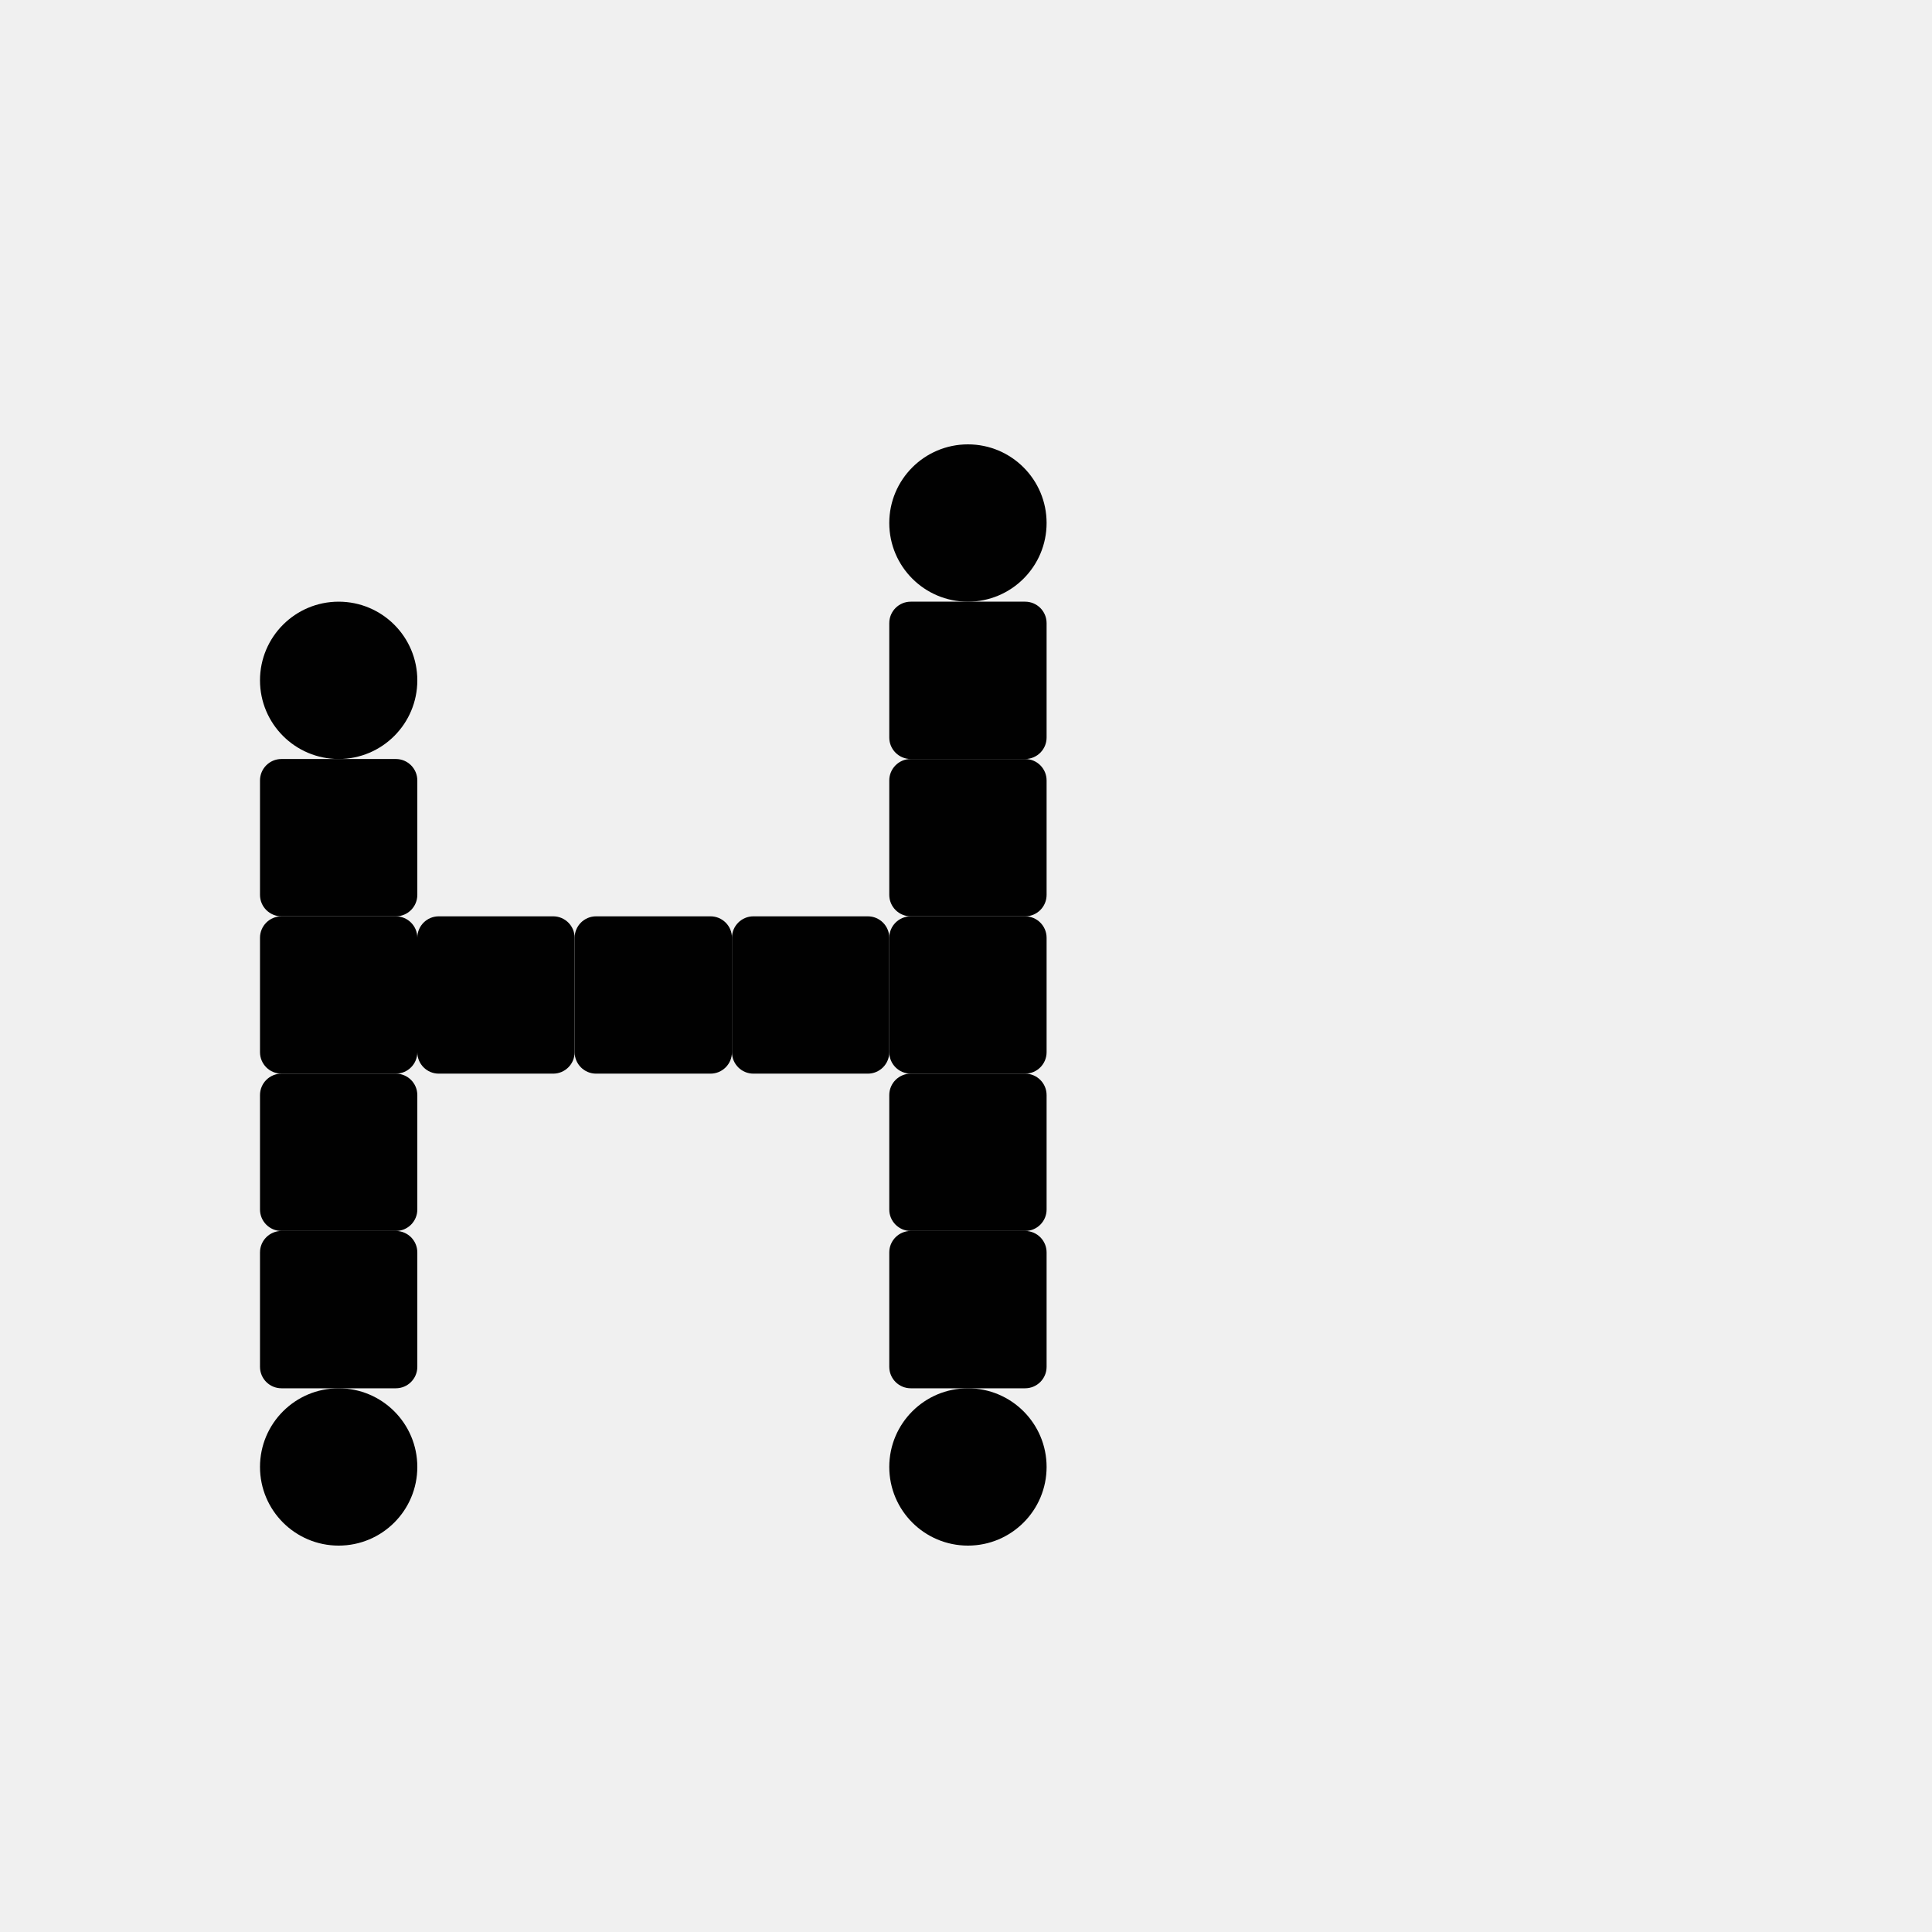
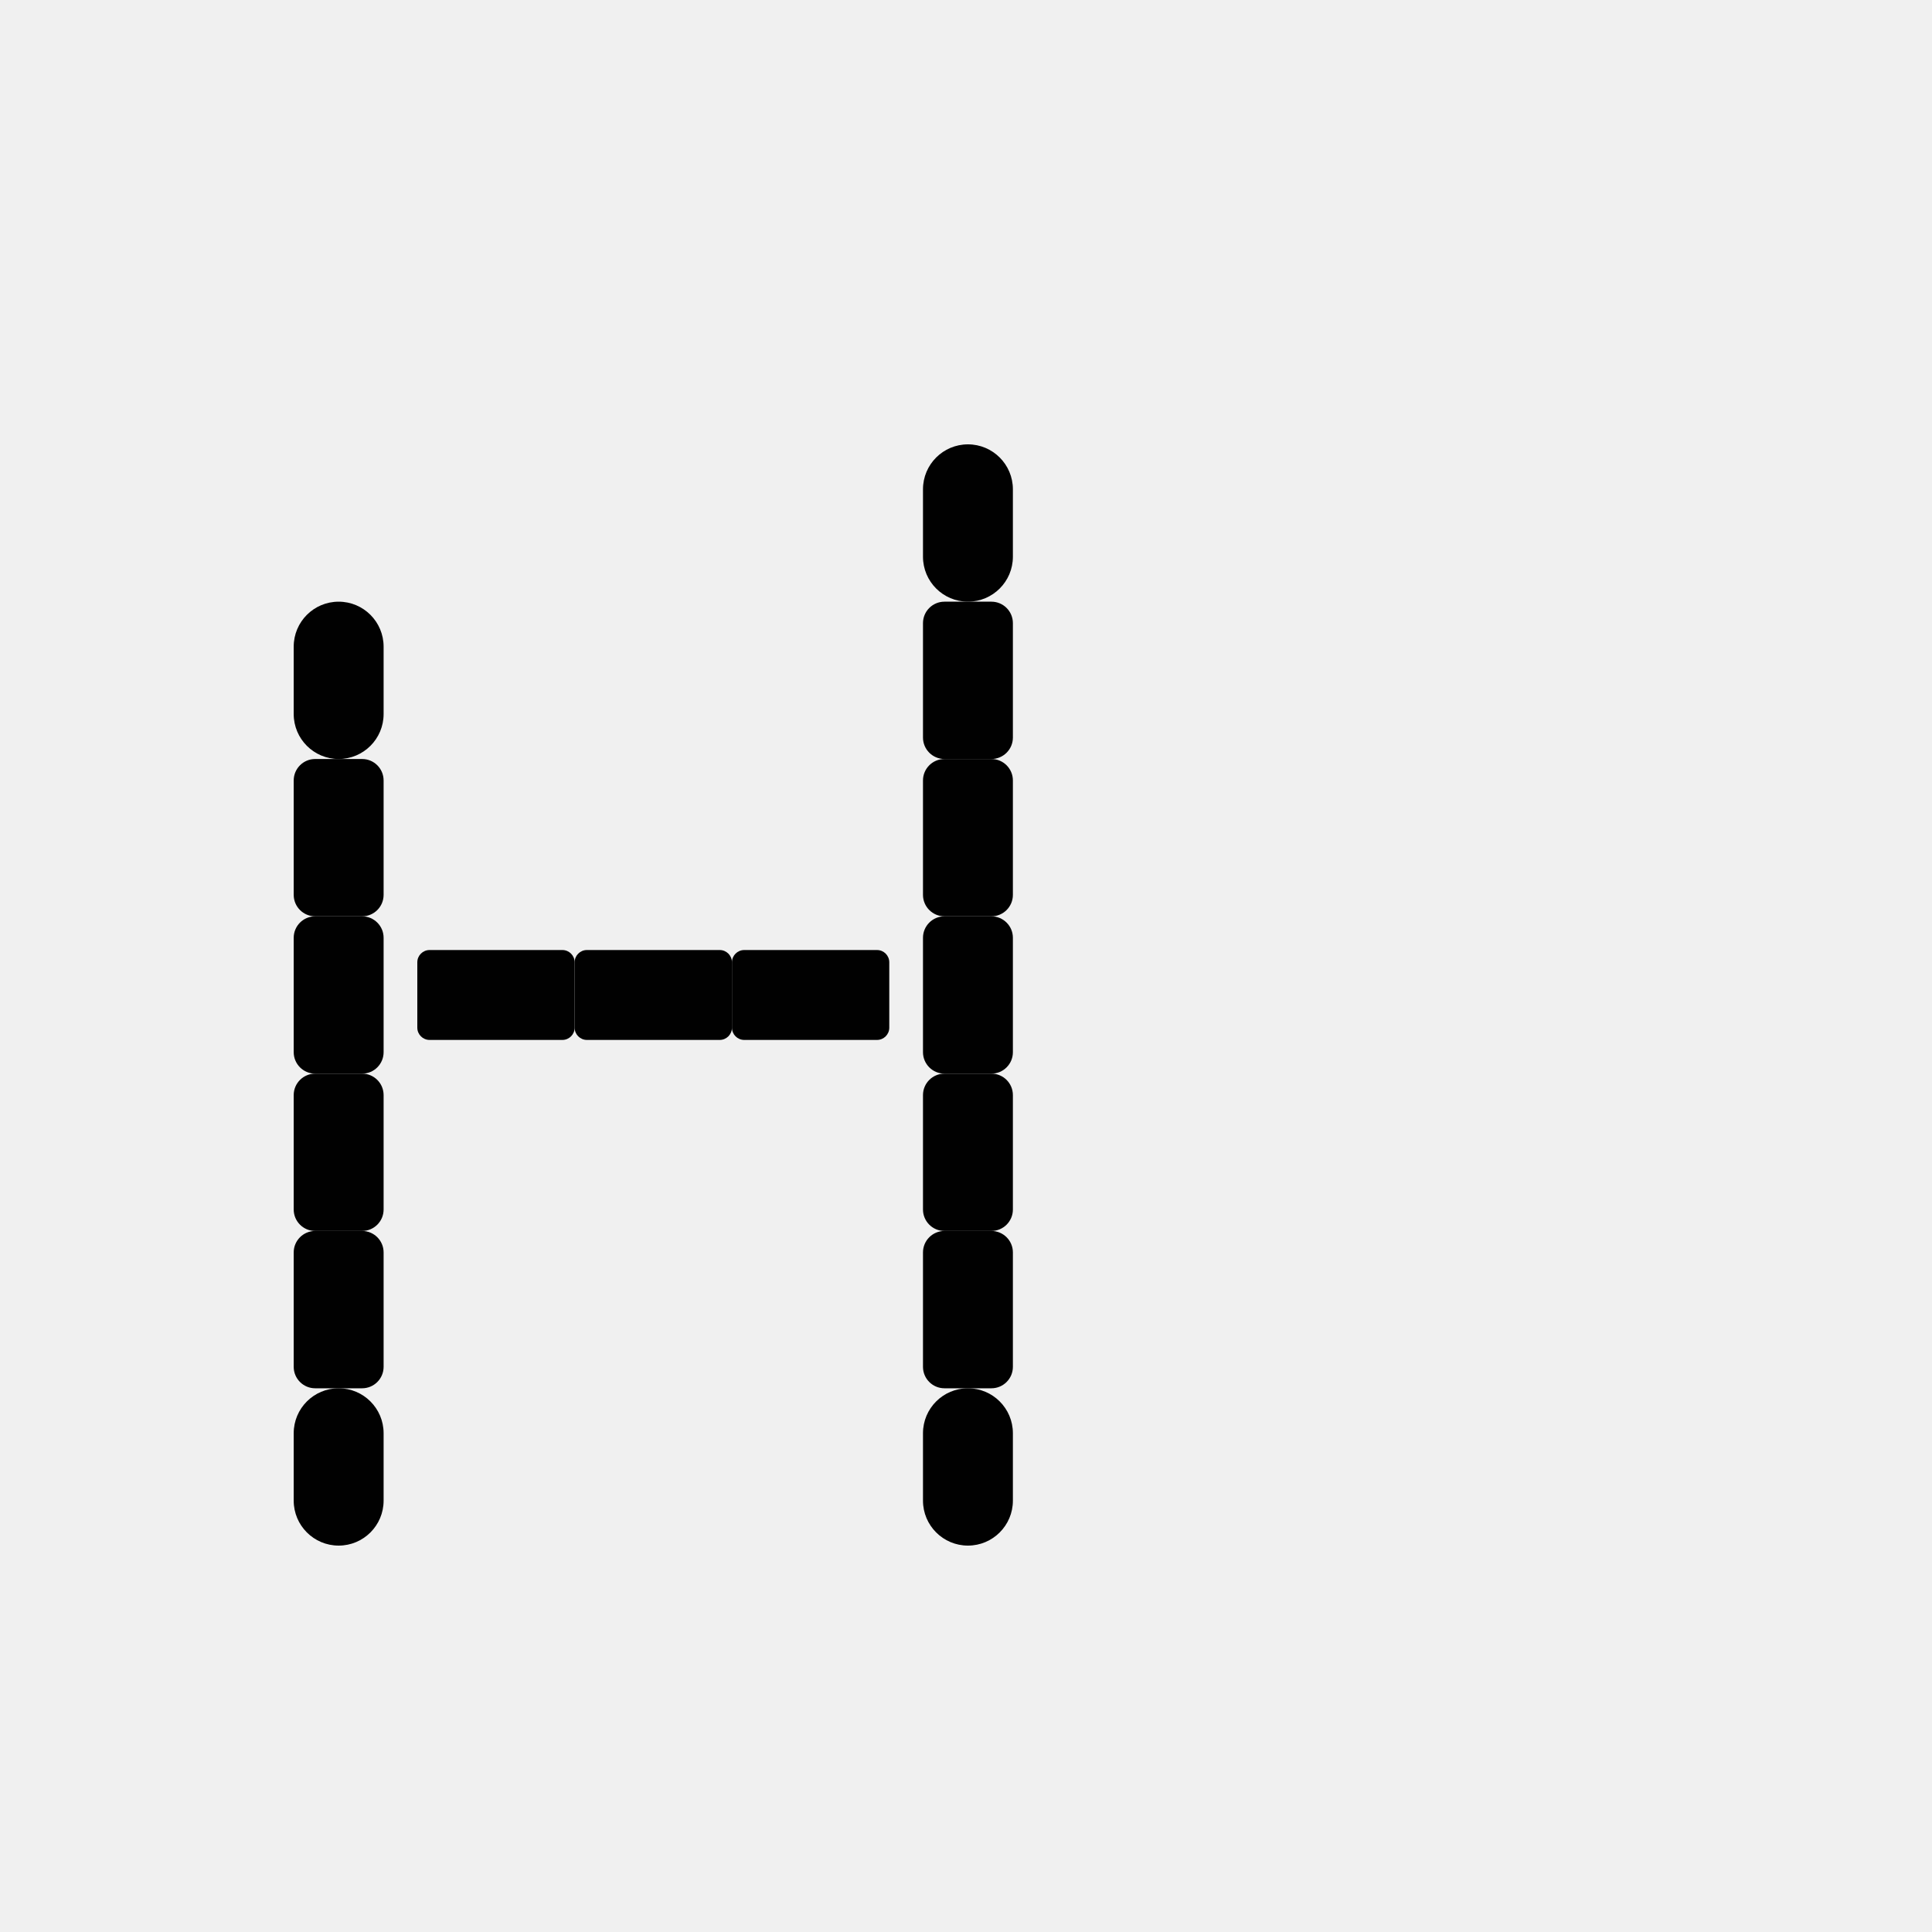
<svg xmlns="http://www.w3.org/2000/svg" width="1000" height="1000" viewBox="0 0 264.583 264.583" version="1.1" id="svg8">
  <defs id="defs2" />
  <g id="layer1" transform="translate(0,-32.41665)">
    <rect style="fill:#010101;fill-opacity:1;fill-rule:nonzero;stroke:#ffffff;stroke-width:0;stroke-miterlimit:4;stroke-dasharray:none;stroke-opacity:1;paint-order:normal" id="rect840" width="21.545" height="21.545" x="-28.272" y="96.673" ry="2.94" />
-     <rect ry="2.94" y="136.36" x="35.606" height="21.545" width="21.545" id="rect850" style="fill:#010101;fill-opacity:1;fill-rule:nonzero;stroke:#ffffff;stroke-width:0;stroke-miterlimit:4;stroke-dasharray:none;stroke-opacity:1;paint-order:normal" />
-     <rect style="fill:#010101;fill-opacity:1;fill-rule:nonzero;stroke:#ffffff;stroke-width:0;stroke-miterlimit:4;stroke-dasharray:none;stroke-opacity:1;paint-order:normal" id="rect852" width="21.545" height="21.545" x="35.606" y="157.905" ry="2.94" />
-     <rect ry="2.94" y="179.449" x="35.606" height="21.545" width="21.545" id="rect854" style="fill:#010101;fill-opacity:1;fill-rule:nonzero;stroke:#ffffff;stroke-width:0;stroke-miterlimit:4;stroke-dasharray:none;stroke-opacity:1;paint-order:normal" />
-     <rect style="fill:#010101;fill-opacity:1;fill-rule:nonzero;stroke:#ffffff;stroke-width:0;stroke-miterlimit:4;stroke-dasharray:none;stroke-opacity:1;paint-order:normal" id="rect856" width="21.545" height="21.545" x="35.606" y="200.994" ry="2.94" />
-     <rect ry="2.94" y="157.905" x="57.15" height="21.545" width="21.545" id="rect872" style="fill:#010101;fill-opacity:1;fill-rule:nonzero;stroke:#ffffff;stroke-width:0;stroke-miterlimit:4;stroke-dasharray:none;stroke-opacity:1;paint-order:normal" />
-     <rect ry="2.94" y="114.815" x="121.784" height="21.545" width="21.545" id="rect874" style="fill:#010101;fill-opacity:1;fill-rule:nonzero;stroke:#ffffff;stroke-width:0;stroke-miterlimit:4;stroke-dasharray:none;stroke-opacity:1;paint-order:normal" />
-     <rect ry="2.94" y="200.994" x="121.784" height="21.545" width="21.545" id="rect1227" style="fill:#010101;fill-opacity:1;fill-rule:nonzero;stroke:#ffffff;stroke-width:0;stroke-miterlimit:4;stroke-dasharray:none;stroke-opacity:1;paint-order:normal" />
-     <rect style="fill:#010101;fill-opacity:1;fill-rule:nonzero;stroke:#ffffff;stroke-width:0;stroke-miterlimit:4;stroke-dasharray:none;stroke-opacity:1;paint-order:normal" id="rect1229" width="21.545" height="21.545" x="121.784" y="179.449" ry="2.94" />
-     <rect ry="2.94" y="157.905" x="121.784" height="21.545" width="21.545" id="rect1231" style="fill:#010101;fill-opacity:1;fill-rule:nonzero;stroke:#ffffff;stroke-width:0;stroke-miterlimit:4;stroke-dasharray:none;stroke-opacity:1;paint-order:normal" />
-     <rect style="fill:#010101;fill-opacity:1;fill-rule:nonzero;stroke:#ffffff;stroke-width:0;stroke-miterlimit:4;stroke-dasharray:none;stroke-opacity:1;paint-order:normal" id="rect1233" width="21.545" height="21.545" x="100.24" y="157.905" ry="2.94" />
-     <rect style="fill:#010101;fill-opacity:1;fill-rule:nonzero;stroke:#ffffff;stroke-width:0;stroke-miterlimit:4;stroke-dasharray:none;stroke-opacity:1;paint-order:normal" id="rect1235" width="21.545" height="21.545" x="121.784" y="136.36" ry="2.94" />
-     <rect style="fill:#010101;fill-opacity:1;fill-rule:nonzero;stroke:#ffffff;stroke-width:0;stroke-miterlimit:4;stroke-dasharray:none;stroke-opacity:1;paint-order:normal" id="rect837" width="21.545" height="21.545" x="78.695" y="157.905" ry="2.94" />
+     <rect ry="2.94" y="136.36" x="40.222" height="21.545" width="12.312" id="rect850" style="fill:#010101;fill-opacity:1;fill-rule:nonzero;stroke:#ffffff;stroke-width:0;stroke-miterlimit:4;stroke-dasharray:none;stroke-opacity:1;paint-order:normal" />
+     <rect style="fill:#010101;fill-opacity:1;fill-rule:nonzero;stroke:#ffffff;stroke-width:0;stroke-miterlimit:4;stroke-dasharray:none;stroke-opacity:1;paint-order:normal" id="rect852" width="12.312" height="21.545" x="40.222" y="157.905" ry="2.94" />
+     <rect ry="2.94" y="179.449" x="40.222" height="21.545" width="12.312" id="rect854" style="fill:#010101;fill-opacity:1;fill-rule:nonzero;stroke:#ffffff;stroke-width:0;stroke-miterlimit:4;stroke-dasharray:none;stroke-opacity:1;paint-order:normal" />
+     <rect style="fill:#010101;fill-opacity:1;fill-rule:nonzero;stroke:#ffffff;stroke-width:0;stroke-miterlimit:4;stroke-dasharray:none;stroke-opacity:1;paint-order:normal" id="rect856" width="12.312" height="21.545" x="40.222" y="200.994" ry="2.94" />
+     <rect ry="1.68" y="162.521" x="57.15" height="12.312" width="21.545" id="rect872" style="fill:#010101;fill-opacity:1;fill-rule:nonzero;stroke:#ffffff;stroke-width:0;stroke-miterlimit:4;stroke-dasharray:none;stroke-opacity:1;paint-order:normal" />
+     <rect ry="2.94" y="114.815" x="126.401" height="21.545" width="12.312" id="rect874" style="fill:#010101;fill-opacity:1;fill-rule:nonzero;stroke:#ffffff;stroke-width:0;stroke-miterlimit:4;stroke-dasharray:none;stroke-opacity:1;paint-order:normal" />
+     <rect ry="2.94" y="200.994" x="126.401" height="21.545" width="12.312" id="rect1227" style="fill:#010101;fill-opacity:1;fill-rule:nonzero;stroke:#ffffff;stroke-width:0;stroke-miterlimit:4;stroke-dasharray:none;stroke-opacity:1;paint-order:normal" />
+     <rect style="fill:#010101;fill-opacity:1;fill-rule:nonzero;stroke:#ffffff;stroke-width:0;stroke-miterlimit:4;stroke-dasharray:none;stroke-opacity:1;paint-order:normal" id="rect1229" width="12.312" height="21.545" x="126.401" y="179.449" ry="2.94" />
+     <rect ry="2.94" y="157.905" x="126.401" height="21.545" width="12.312" id="rect1231" style="fill:#010101;fill-opacity:1;fill-rule:nonzero;stroke:#ffffff;stroke-width:0;stroke-miterlimit:4;stroke-dasharray:none;stroke-opacity:1;paint-order:normal" />
+     <rect style="fill:#010101;fill-opacity:1;fill-rule:nonzero;stroke:#ffffff;stroke-width:0;stroke-miterlimit:4;stroke-dasharray:none;stroke-opacity:1;paint-order:normal" id="rect1233" width="21.545" height="12.312" x="100.24" y="162.521" ry="1.68" />
+     <rect style="fill:#010101;fill-opacity:1;fill-rule:nonzero;stroke:#ffffff;stroke-width:0;stroke-miterlimit:4;stroke-dasharray:none;stroke-opacity:1;paint-order:normal" id="rect1235" width="12.312" height="21.545" x="126.401" y="136.36" ry="2.94" />
+     <rect style="fill:#010101;fill-opacity:1;fill-rule:nonzero;stroke:#ffffff;stroke-width:0;stroke-miterlimit:4;stroke-dasharray:none;stroke-opacity:1;paint-order:normal" id="rect837" width="21.545" height="12.312" x="78.695" y="162.521" ry="1.68" />
    <rect ry="10.772" y="124.736" x="-28.272" height="21.545" width="21.545" id="rect841-3" style="fill:#010101;fill-opacity:1;fill-rule:nonzero;stroke:#ffffff;stroke-width:0;stroke-miterlimit:4;stroke-dasharray:none;stroke-opacity:1;paint-order:normal" />
-     <rect style="fill:#010101;fill-opacity:1;fill-rule:nonzero;stroke:#ffffff;stroke-width:0;stroke-miterlimit:4;stroke-dasharray:none;stroke-opacity:1;paint-order:normal" id="rect7983" width="21.545" height="21.545" x="35.606" y="114.815" ry="10.772" />
-     <rect ry="10.772" y="93.271" x="121.784" height="21.545" width="21.545" id="rect7985" style="fill:#010101;fill-opacity:1;fill-rule:nonzero;stroke:#ffffff;stroke-width:0;stroke-miterlimit:4;stroke-dasharray:none;stroke-opacity:1;paint-order:normal" />
-     <rect style="fill:#010101;fill-opacity:1;fill-rule:nonzero;stroke:#ffffff;stroke-width:0;stroke-miterlimit:4;stroke-dasharray:none;stroke-opacity:1;paint-order:normal" id="rect7987" width="21.545" height="21.545" x="121.784" y="222.539" ry="10.772" />
-     <rect ry="10.772" y="222.539" x="35.606" height="21.545" width="21.545" id="rect7989" style="fill:#010101;fill-opacity:1;fill-rule:nonzero;stroke:#ffffff;stroke-width:0;stroke-miterlimit:4;stroke-dasharray:none;stroke-opacity:1;paint-order:normal" />
+     <rect style="fill:#010101;fill-opacity:1;fill-rule:nonzero;stroke:#ffffff;stroke-width:0;stroke-miterlimit:4;stroke-dasharray:none;stroke-opacity:1;paint-order:normal" id="rect7983" width="21.545" height="12.312" x="-136.36" y="40.222" ry="6.156" transform="rotate(-90)" />
+     <rect ry="6.156" y="126.401" x="-114.815" height="12.312" width="21.545" id="rect7985" style="fill:#010101;fill-opacity:1;fill-rule:nonzero;stroke:#ffffff;stroke-width:0;stroke-miterlimit:4;stroke-dasharray:none;stroke-opacity:1;paint-order:normal" transform="rotate(-90)" />
+     <rect style="fill:#010101;fill-opacity:1;fill-rule:nonzero;stroke:#ffffff;stroke-width:0;stroke-miterlimit:4;stroke-dasharray:none;stroke-opacity:1;paint-order:normal" id="rect7987" width="21.545" height="12.312" x="-244.083" y="126.401" ry="6.156" transform="rotate(-90)" />
+     <rect ry="6.156" y="40.222" x="-244.083" height="12.312" width="21.545" id="rect7989" style="fill:#010101;fill-opacity:1;fill-rule:nonzero;stroke:#ffffff;stroke-width:0;stroke-miterlimit:4;stroke-dasharray:none;stroke-opacity:1;paint-order:normal" transform="rotate(-90)" />
  </g>
</svg>
